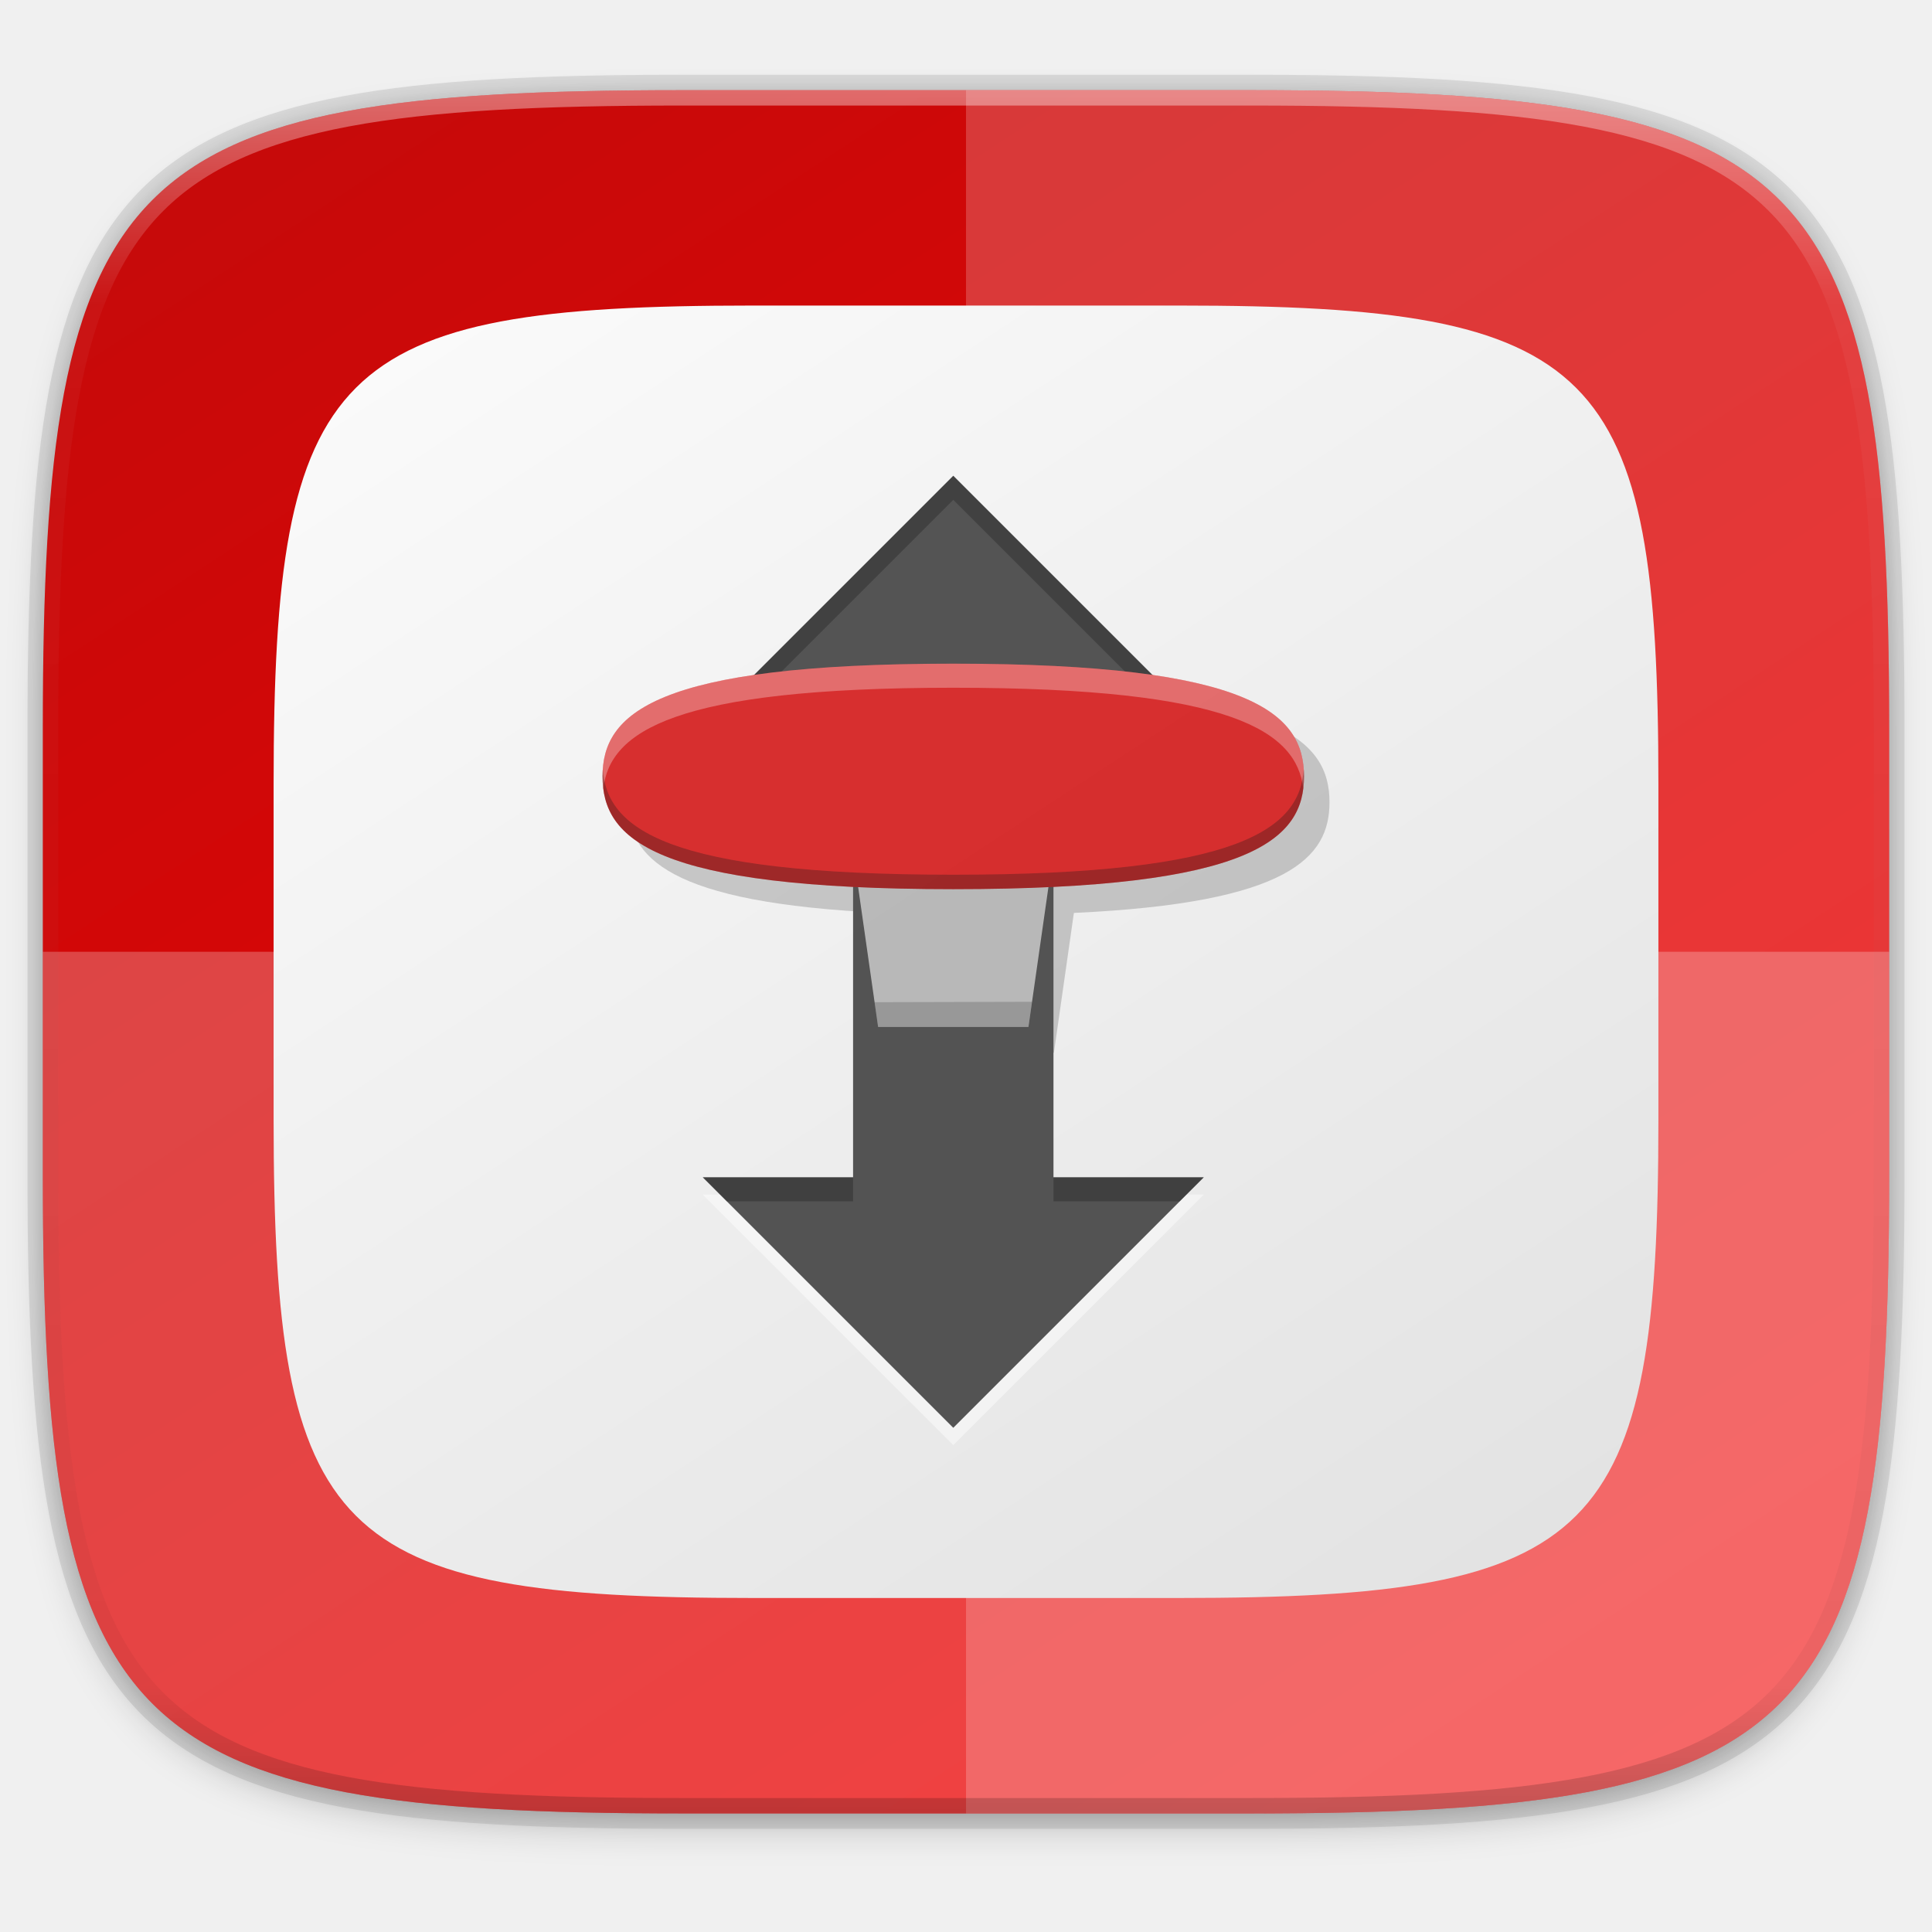
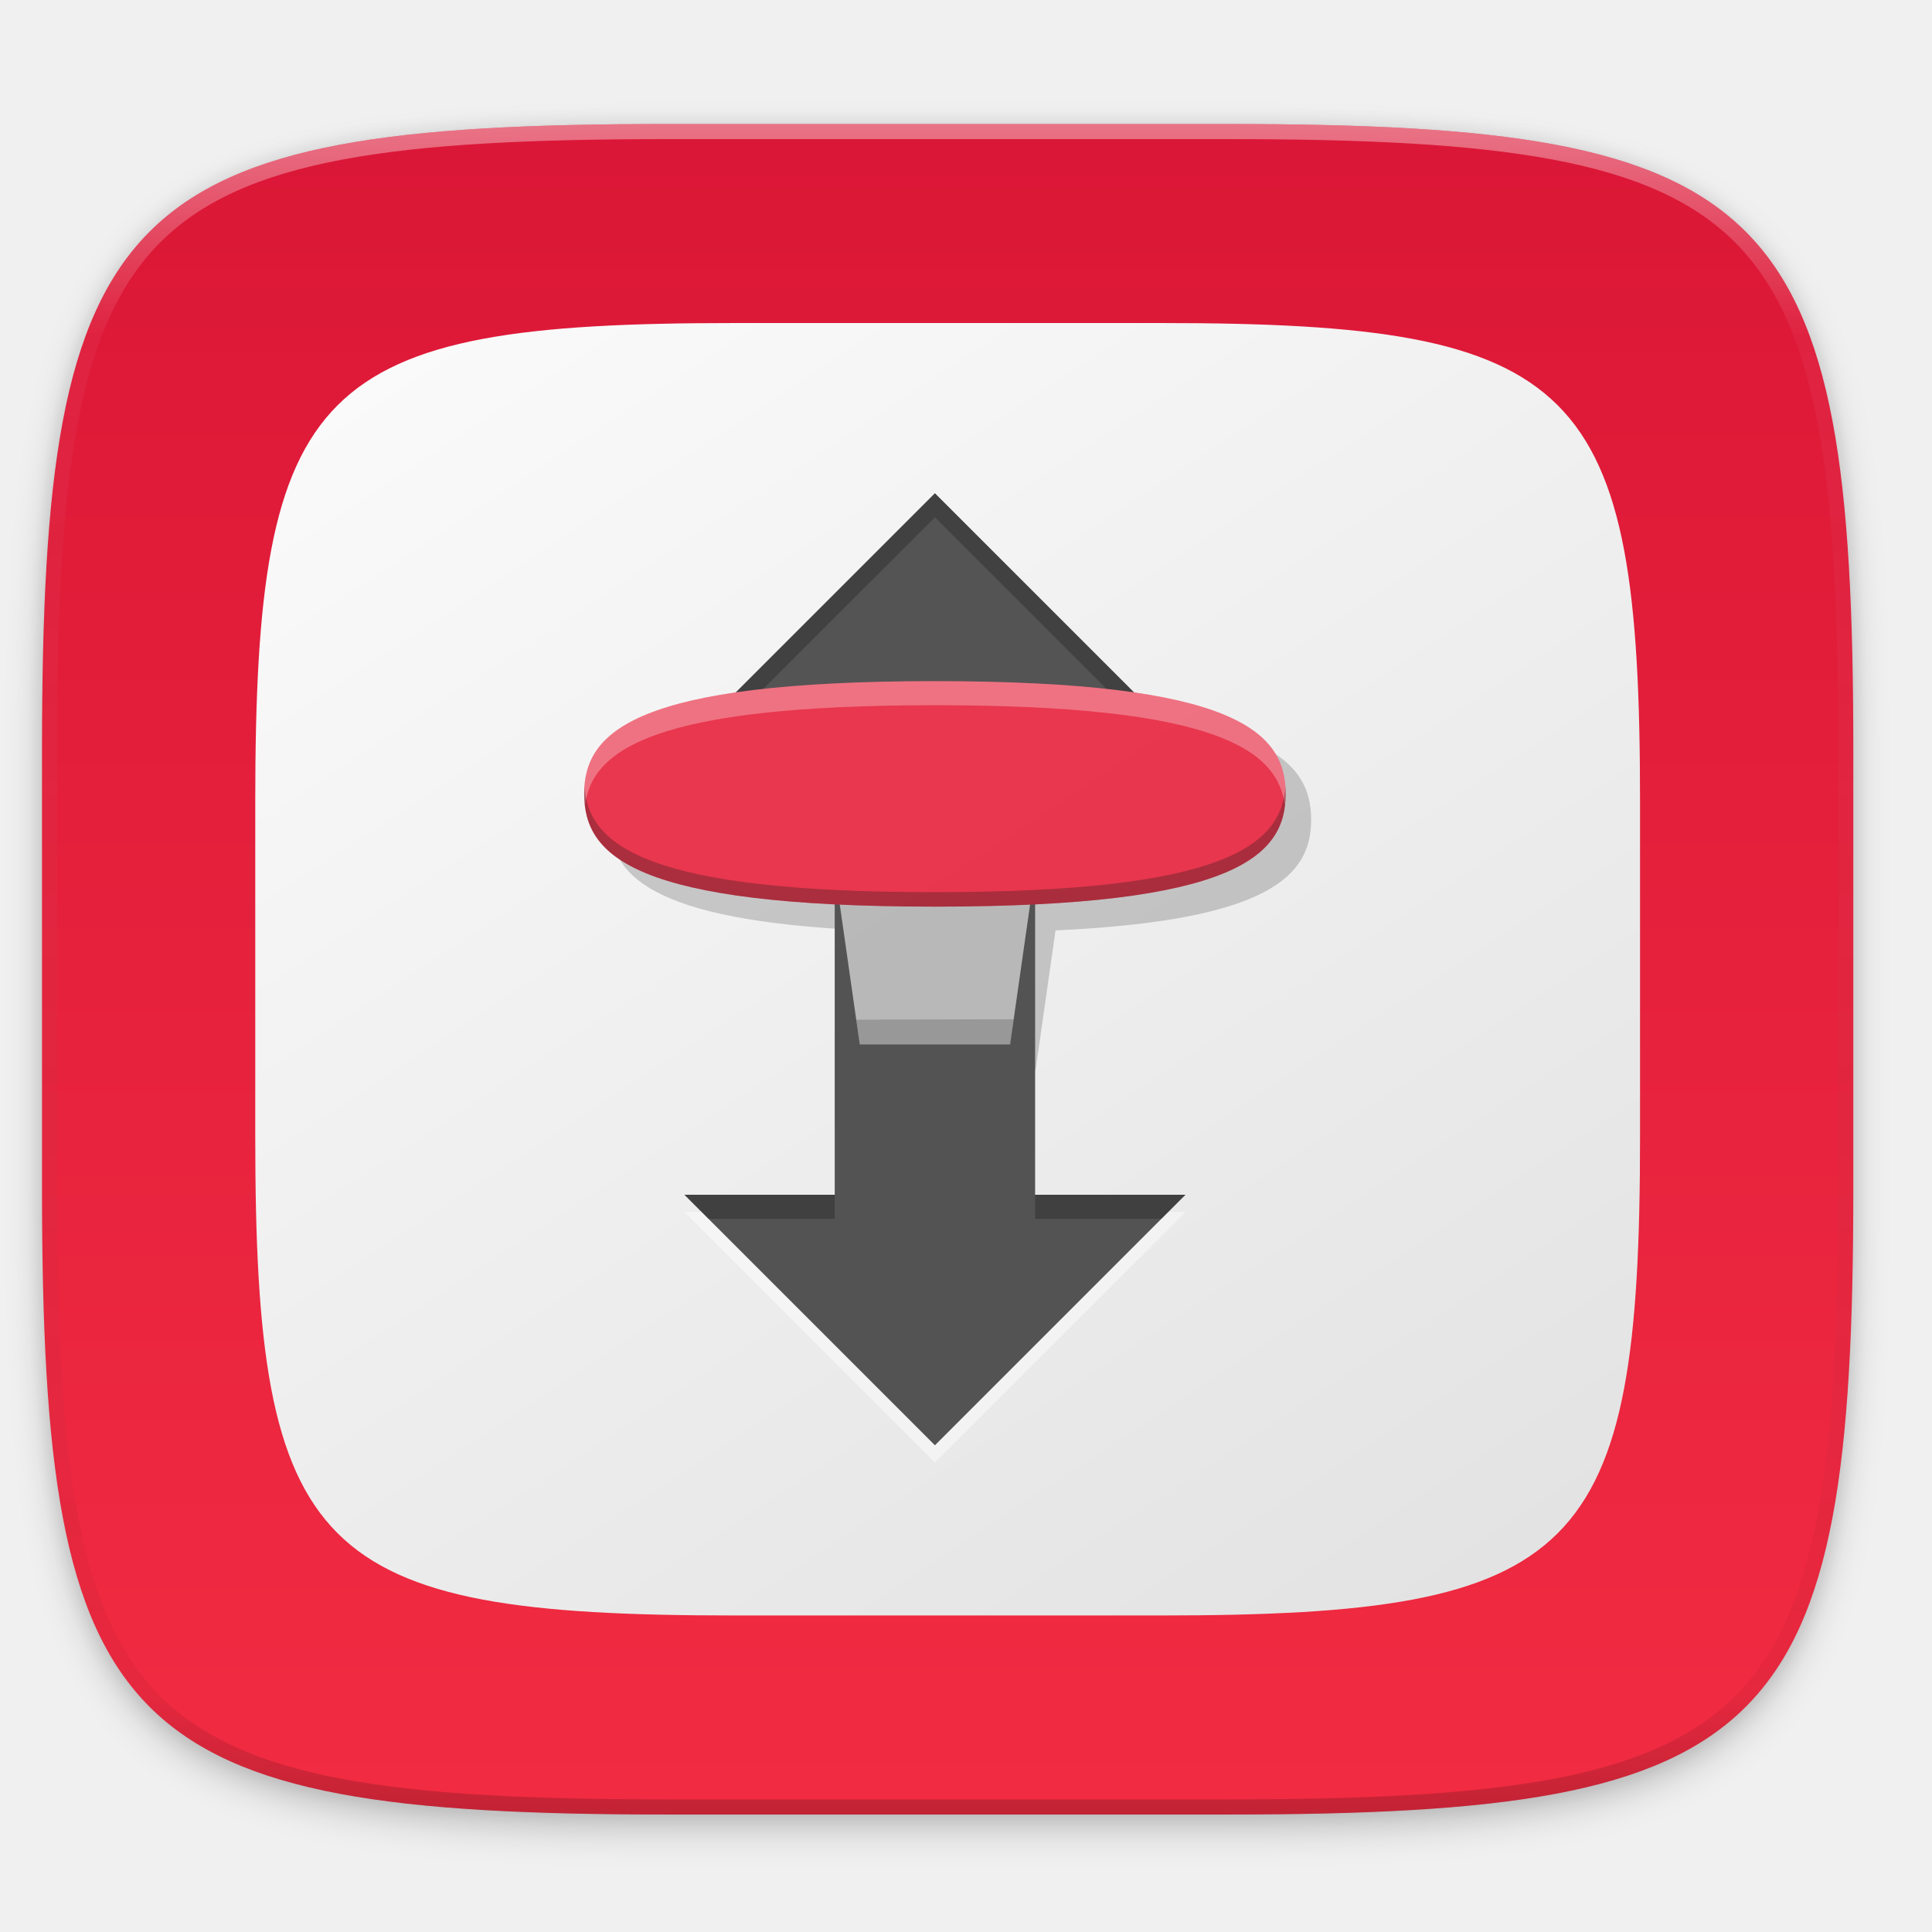
<svg xmlns="http://www.w3.org/2000/svg" xmlns:xlink="http://www.w3.org/1999/xlink" width="256" height="256" viewBox="0 0 67.733 67.733" version="1.1" id="svg1488">
  <defs id="defs1482">
    <clipPath clipPathUnits="userSpaceOnUse" id="clipPath1025">
      <path id="path1027" d="M 111.941,84 C 99.36,84.145 90.153,83.714 82.625,87.867 c -3.764,2.077 -6.752,5.575 -8.398,9.961 C 72.58,102.214 72,107.424 72,114 v 42 h 160 v -26 c 0,-6.576 -0.58,-11.786 -2.227,-16.172 -0.205,-0.545 -0.479,-1.04 -0.742,-1.543 -0.1,-0.185 -0.178,-0.381 -0.273,-0.566 -1.727,-3.388 -4.255,-6.145 -7.383,-7.871 C 213.846,99.694 204.64,100.145 192.059,100 H 192 151.668 L 135.453,84 h -23.492 z" style="color:#000000;font-style:normal;font-variant:normal;font-weight:normal;font-stretch:normal;font-size:medium;line-height:normal;font-family:sans-serif;font-variant-ligatures:none;font-variant-position:normal;font-variant-caps:normal;font-variant-numeric:normal;font-variant-alternates:normal;font-feature-settings:normal;text-indent:0;text-align:start;text-decoration:none;text-decoration-line:none;text-decoration-style:solid;text-decoration-color:#000000;letter-spacing:normal;word-spacing:normal;text-transform:none;writing-mode:lr-tb;direction:ltr;baseline-shift:baseline;text-anchor:start;white-space:normal;shape-padding:0;clip-rule:nonzero;display:inline;overflow:visible;visibility:visible;opacity:1;isolation:auto;mix-blend-mode:normal;color-interpolation:sRGB;color-interpolation-filters:linearRGB;solid-color:#000000;solid-opacity:1;fill:#e3dfd5;fill-opacity:1;fill-rule:nonzero;stroke:none;stroke-width:4;stroke-linecap:butt;stroke-linejoin:miter;stroke-miterlimit:4;stroke-dasharray:none;stroke-dashoffset:0;stroke-opacity:1;marker:none;color-rendering:auto;image-rendering:auto;shape-rendering:auto;text-rendering:auto;enable-background:accumulate" />
    </clipPath>
    <clipPath clipPathUnits="userSpaceOnUse" id="clipPath1082-3">
      <path id="path1084-6" d="M 361.938,-212 C 507.235,-212 528,-191.287 528,-46.125 V 70.125 C 528,215.286 507.235,236 361.938,236 H 214.062 C 68.765,236 48,215.286 48,70.125 V -46.125 C 48,-191.287 68.765,-212 214.062,-212 Z" style="display:inline;opacity:1;fill:#8c59d9;fill-opacity:1;stroke:none;stroke-width:2;stroke-linecap:round;stroke-linejoin:round;stroke-miterlimit:4;stroke-dasharray:none;stroke-dashoffset:0;stroke-opacity:1;enable-background:new" />
    </clipPath>
    <clipPath clipPathUnits="userSpaceOnUse" id="clipPath1082-3-5">
      <path id="path1084-6-6" d="M 361.938,-212 C 507.235,-212 528,-191.287 528,-46.125 V 70.125 C 528,215.286 507.235,236 361.938,236 H 214.062 C 68.765,236 48,215.286 48,70.125 V -46.125 C 48,-191.287 68.765,-212 214.062,-212 Z" style="display:inline;opacity:1;fill:#8c59d9;fill-opacity:1;stroke:none;stroke-width:2;stroke-linecap:round;stroke-linejoin:round;stroke-miterlimit:4;stroke-dasharray:none;stroke-dashoffset:0;stroke-opacity:1;enable-background:new" />
    </clipPath>
    <clipPath clipPathUnits="userSpaceOnUse" id="clipPath1082-3-9">
      <path id="path1084-6-3" d="M 361.938,-212 C 507.235,-212 528,-191.287 528,-46.125 V 70.125 C 528,215.286 507.235,236 361.938,236 H 214.062 C 68.765,236 48,215.286 48,70.125 V -46.125 C 48,-191.287 68.765,-212 214.062,-212 Z" style="display:inline;opacity:1;fill:#8c59d9;fill-opacity:1;stroke:none;stroke-width:2;stroke-linecap:round;stroke-linejoin:round;stroke-miterlimit:4;stroke-dasharray:none;stroke-dashoffset:0;stroke-opacity:1;enable-background:new" />
    </clipPath>
    <clipPath clipPathUnits="userSpaceOnUse" id="clipPath1082-3-3">
      <path id="path1084-6-67" d="M 361.938,-212 C 507.235,-212 528,-191.287 528,-46.125 V 70.125 C 528,215.286 507.235,236 361.938,236 H 214.062 C 68.765,236 48,215.286 48,70.125 V -46.125 C 48,-191.287 68.765,-212 214.062,-212 Z" style="display:inline;opacity:1;fill:#8c59d9;fill-opacity:1;stroke:none;stroke-width:2;stroke-linecap:round;stroke-linejoin:round;stroke-miterlimit:4;stroke-dasharray:none;stroke-dashoffset:0;stroke-opacity:1;enable-background:new" />
    </clipPath>
    <clipPath clipPathUnits="userSpaceOnUse" id="clipPath1082-3-53">
      <path id="path1084-6-5" d="M 361.938,-212 C 507.235,-212 528,-191.287 528,-46.125 V 70.125 C 528,215.286 507.235,236 361.938,236 H 214.062 C 68.765,236 48,215.286 48,70.125 V -46.125 C 48,-191.287 68.765,-212 214.062,-212 Z" style="display:inline;opacity:1;fill:#8c59d9;fill-opacity:1;stroke:none;stroke-width:2;stroke-linecap:round;stroke-linejoin:round;stroke-miterlimit:4;stroke-dasharray:none;stroke-dashoffset:0;stroke-opacity:1;enable-background:new" />
    </clipPath>
    <clipPath clipPathUnits="userSpaceOnUse" id="clipPath1082-3-6">
      <path id="path1084-6-2" d="M 361.938,-212 C 507.235,-212 528,-191.287 528,-46.125 V 70.125 C 528,215.286 507.235,236 361.938,236 H 214.062 C 68.765,236 48,215.286 48,70.125 V -46.125 C 48,-191.287 68.765,-212 214.062,-212 Z" style="display:inline;opacity:1;fill:#8c59d9;fill-opacity:1;stroke:none;stroke-width:2;stroke-linecap:round;stroke-linejoin:round;stroke-miterlimit:4;stroke-dasharray:none;stroke-dashoffset:0;stroke-opacity:1;enable-background:new" />
    </clipPath>
    <clipPath clipPathUnits="userSpaceOnUse" id="clipPath1082-3-91">
      <path id="path1084-6-27" d="M 361.938,-212 C 507.235,-212 528,-191.287 528,-46.125 V 70.125 C 528,215.286 507.235,236 361.938,236 H 214.062 C 68.765,236 48,215.286 48,70.125 V -46.125 C 48,-191.287 68.765,-212 214.062,-212 Z" style="display:inline;opacity:1;fill:#8c59d9;fill-opacity:1;stroke:none;stroke-width:2;stroke-linecap:round;stroke-linejoin:round;stroke-miterlimit:4;stroke-dasharray:none;stroke-dashoffset:0;stroke-opacity:1;enable-background:new" />
    </clipPath>
    <clipPath clipPathUnits="userSpaceOnUse" id="clipPath1025-0">
      <path style="opacity:1;fill:#8c59d9;fill-opacity:1;stroke:none;stroke-width:2;stroke-linecap:round;stroke-linejoin:round;stroke-miterlimit:4;stroke-dasharray:none;stroke-dashoffset:0;stroke-opacity:1" d="M 329.938,32 C 475.235,32 496,52.713 496,197.875 v 116.25 C 496,459.286 475.235,480 329.938,480 H 182.062 C 36.765,480 16,459.286 16,314.125 V 197.875 C 16,52.713 36.765,32 182.062,32 Z" id="path1027-9" />
    </clipPath>
    <clipPath clipPathUnits="userSpaceOnUse" id="clipPath4277-8">
      <rect style="color:#000000;display:inline;overflow:visible;visibility:visible;opacity:0.82;fill:#88b637;fill-opacity:1;fill-rule:nonzero;stroke:none;stroke-width:2;stroke-linecap:butt;stroke-linejoin:miter;stroke-miterlimit:4;stroke-dasharray:none;stroke-dashoffset:0;stroke-opacity:1;marker:none;enable-background:accumulate" id="rect4279-6" width="512" height="512" x="5.5999999e-07" y="0" ry="1" />
    </clipPath>
    <linearGradient id="linearGradient3650-7-9">
      <stop style="stop-color:#5884f4;stop-opacity:1" offset="0" id="stop4366" />
      <stop id="stop4368" offset="1" style="stop-color:#80a3fa;stop-opacity:1" />
    </linearGradient>
    <clipPath clipPathUnits="userSpaceOnUse" id="clipPath1082-3-36">
      <path id="path1084-6-0" d="M 361.938,-212 C 507.235,-212 528,-191.287 528,-46.125 V 70.125 C 528,215.286 507.235,236 361.938,236 H 214.062 C 68.765,236 48,215.286 48,70.125 V -46.125 C 48,-191.287 68.765,-212 214.062,-212 Z" style="display:inline;opacity:1;fill:#8c59d9;fill-opacity:1;stroke:none;stroke-width:2;stroke-linecap:round;stroke-linejoin:round;stroke-miterlimit:4;stroke-dasharray:none;stroke-dashoffset:0;stroke-opacity:1;enable-background:new" />
    </clipPath>
    <clipPath clipPathUnits="userSpaceOnUse" id="clipPath983">
      <path id="path985" d="M 115.031,44 C 42.383,44 32,54.357 32,126.938 v 58.125 C 32,257.643 42.383,268 115.031,268 H 152 V 44 Z" style="opacity:1;fill:#4d4d4d;fill-opacity:1;stroke:none;stroke-width:2;stroke-linecap:round;stroke-linejoin:round;stroke-miterlimit:4;stroke-dasharray:none;stroke-dashoffset:0;stroke-opacity:1" />
    </clipPath>
    <clipPath clipPathUnits="userSpaceOnUse" id="clipPath1082-3-62">
      <path id="path1084-6-61" d="M 361.938,-212 C 507.235,-212 528,-191.287 528,-46.125 V 70.125 C 528,215.286 507.235,236 361.938,236 H 214.062 C 68.765,236 48,215.286 48,70.125 V -46.125 C 48,-191.287 68.765,-212 214.062,-212 Z" style="display:inline;opacity:1;fill:#8c59d9;fill-opacity:1;stroke:none;stroke-width:2;stroke-linecap:round;stroke-linejoin:round;stroke-miterlimit:4;stroke-dasharray:none;stroke-dashoffset:0;stroke-opacity:1;enable-background:new" />
    </clipPath>
    <clipPath clipPathUnits="userSpaceOnUse" id="clipPath949">
      <path id="path951" d="M 329.938,32 C 475.235,32 496,52.713 496,197.875 v 116.25 C 496,459.286 475.235,480 329.938,480 H 182.062 C 36.765,480 16,459.286 16,314.125 V 197.875 C 16,52.713 36.765,32 182.062,32 Z" style="opacity:1;fill:#eab305;fill-opacity:1;stroke:none;stroke-width:4;stroke-linecap:round;stroke-linejoin:round;stroke-miterlimit:4;stroke-dasharray:none;stroke-dashoffset:0;stroke-opacity:1" />
    </clipPath>
    <clipPath clipPathUnits="userSpaceOnUse" id="clipPath954">
      <path id="path952" d="M 329.938,32 C 475.235,32 496,52.713 496,197.875 v 116.25 C 496,459.286 475.235,480 329.938,480 H 182.062 C 36.765,480 16,459.286 16,314.125 V 197.875 C 16,52.713 36.765,32 182.062,32 Z" style="opacity:1;fill:#eab305;fill-opacity:1;stroke:none;stroke-width:4;stroke-linecap:round;stroke-linejoin:round;stroke-miterlimit:4;stroke-dasharray:none;stroke-dashoffset:0;stroke-opacity:1" />
    </clipPath>
    <clipPath clipPathUnits="userSpaceOnUse" id="clipPath1082-3-8">
      <path id="path1084-6-7" d="M 361.938,-212 C 507.235,-212 528,-191.287 528,-46.125 V 70.125 C 528,215.286 507.235,236 361.938,236 H 214.062 C 68.765,236 48,215.286 48,70.125 V -46.125 C 48,-191.287 68.765,-212 214.062,-212 Z" style="display:inline;opacity:1;fill:#8c59d9;fill-opacity:1;stroke:none;stroke-width:2;stroke-linecap:round;stroke-linejoin:round;stroke-miterlimit:4;stroke-dasharray:none;stroke-dashoffset:0;stroke-opacity:1;enable-background:new" />
    </clipPath>
    <clipPath clipPathUnits="userSpaceOnUse" id="clipPath1082-3-92">
      <path id="path1084-6-02" d="M 361.938,-212 C 507.235,-212 528,-191.287 528,-46.125 V 70.125 C 528,215.286 507.235,236 361.938,236 H 214.062 C 68.765,236 48,215.286 48,70.125 V -46.125 C 48,-191.287 68.765,-212 214.062,-212 Z" style="display:inline;opacity:1;fill:#8c59d9;fill-opacity:1;stroke:none;stroke-width:2;stroke-linecap:round;stroke-linejoin:round;stroke-miterlimit:4;stroke-dasharray:none;stroke-dashoffset:0;stroke-opacity:1;enable-background:new" />
    </clipPath>
    <clipPath clipPathUnits="userSpaceOnUse" id="clipPath1082">
      <path id="path1084" d="M 361.938,-212 C 507.235,-212 528,-191.287 528,-46.125 V 70.125 C 528,215.286 507.235,236 361.938,236 H 214.062 C 68.765,236 48,215.286 48,70.125 V -46.125 C 48,-191.287 68.765,-212 214.062,-212 Z" style="display:inline;opacity:1;fill:#8c59d9;fill-opacity:1;stroke:none;stroke-width:2;stroke-linecap:round;stroke-linejoin:round;stroke-miterlimit:4;stroke-dasharray:none;stroke-dashoffset:0;stroke-opacity:1;enable-background:new" />
    </clipPath>
-     <linearGradient xlink:href="#linearGradient1013" id="linearGradient1108" x1="296" y1="-212" x2="296" y2="236" gradientUnits="userSpaceOnUse" />
-     <linearGradient id="linearGradient1013">
-       <stop id="stop1005" offset="0" style="stop-color:#ffffff;stop-opacity:1;" />
-       <stop style="stop-color:#ffffff;stop-opacity:0.098" offset="0.125" id="stop1007" />
-       <stop style="stop-color:#000000;stop-opacity:0.098" offset="0.925" id="stop1009" />
-       <stop id="stop1011" offset="1" style="stop-color:#000000;stop-opacity:0.498" />
-     </linearGradient>
    <clipPath clipPathUnits="userSpaceOnUse" id="clipPath1082-3-361">
      <path id="path1084-6-29" d="M 361.938,-212 C 507.235,-212 528,-191.287 528,-46.125 V 70.125 C 528,215.286 507.235,236 361.938,236 H 214.062 C 68.765,236 48,215.286 48,70.125 V -46.125 C 48,-191.287 68.765,-212 214.062,-212 Z" style="display:inline;opacity:1;fill:#8c59d9;fill-opacity:1;stroke:none;stroke-width:2;stroke-linecap:round;stroke-linejoin:round;stroke-miterlimit:4;stroke-dasharray:none;stroke-dashoffset:0;stroke-opacity:1;enable-background:new" />
    </clipPath>
    <clipPath clipPathUnits="userSpaceOnUse" id="clipPath1079">
      <circle cx="213.843" cy="146" r="55" style="color:#000000;display:inline;overflow:visible;visibility:visible;opacity:1;fill:url(#linearGradient1083);fill-opacity:1;fill-rule:nonzero;stroke:none;stroke-width:8;stroke-linecap:butt;stroke-linejoin:miter;stroke-miterlimit:4;stroke-dasharray:none;stroke-dashoffset:0;stroke-opacity:1;marker:none;enable-background:accumulate" id="circle1081" transform="scale(-1,1)" />
    </clipPath>
    <clipPath clipPathUnits="userSpaceOnUse" id="clipPath984">
      <circle cx="213.843" cy="146" r="55" style="color:#000000;display:inline;overflow:visible;visibility:visible;opacity:1;fill:url(#linearGradient1083);fill-opacity:1;fill-rule:nonzero;stroke:none;stroke-width:8;stroke-linecap:butt;stroke-linejoin:miter;stroke-miterlimit:4;stroke-dasharray:none;stroke-dashoffset:0;stroke-opacity:1;marker:none;enable-background:accumulate" id="circle982" transform="scale(-1,1)" />
    </clipPath>
    <clipPath clipPathUnits="userSpaceOnUse" id="clipPath988">
      <circle cx="213.843" cy="146" r="55" style="color:#000000;display:inline;overflow:visible;visibility:visible;opacity:1;fill:url(#linearGradient1083);fill-opacity:1;fill-rule:nonzero;stroke:none;stroke-width:8;stroke-linecap:butt;stroke-linejoin:miter;stroke-miterlimit:4;stroke-dasharray:none;stroke-dashoffset:0;stroke-opacity:1;marker:none;enable-background:accumulate" id="circle986" transform="scale(-1,1)" />
    </clipPath>
    <clipPath clipPathUnits="userSpaceOnUse" id="clipPath992">
      <circle cx="213.843" cy="146" r="55" style="color:#000000;display:inline;overflow:visible;visibility:visible;opacity:1;fill:url(#linearGradient1083);fill-opacity:1;fill-rule:nonzero;stroke:none;stroke-width:8;stroke-linecap:butt;stroke-linejoin:miter;stroke-miterlimit:4;stroke-dasharray:none;stroke-dashoffset:0;stroke-opacity:1;marker:none;enable-background:accumulate" id="circle990" transform="scale(-1,1)" />
    </clipPath>
-     <linearGradient gradientTransform="matrix(0.2697078,0,0,0.2697078,-7.128918,220.5605)" xlink:href="#linearGradient4245-9" id="linearGradient1044" x1="88" y1="28" x2="256" y2="284" gradientUnits="userSpaceOnUse" />
+     <clipPath clipPathUnits="userSpaceOnUse" id="clipPath1082-3-31">
+       <path id="path1084-6-9" d="M 361.938,-212 C 507.235,-212 528,-191.287 528,-46.125 V 70.125 C 528,215.286 507.235,236 361.938,236 H 214.062 C 68.765,236 48,215.286 48,70.125 V -46.125 C 48,-191.287 68.765,-212 214.062,-212 Z" style="display:inline;opacity:1;fill:#8c59d9;fill-opacity:1;stroke:none;stroke-width:2;stroke-linecap:round;stroke-linejoin:round;stroke-miterlimit:4;stroke-dasharray:none;stroke-dashoffset:0;stroke-opacity:1;enable-background:new" />
+     </clipPath>
+     <clipPath clipPathUnits="userSpaceOnUse" id="clipPath1205">
+       <path id="path1207" d="M 115.031,44 C 42.383,44 32,54.357 32,126.938 v 58.125 c 0,13.772 0.379,25.294 1.482,34.938 H 270.518 C 271.621,210.356 272,198.834 272,185.062 v -58.125 C 272,54.357 261.617,44 188.969,44 Z" style="opacity:1;fill:#f1f0e9;fill-opacity:1;stroke:none;stroke-width:2;stroke-linecap:round;stroke-linejoin:round;stroke-miterlimit:4;stroke-dasharray:none;stroke-dashoffset:0;stroke-opacity:1" />
+     </clipPath>
+     <clipPath clipPathUnits="userSpaceOnUse" id="clipPath1082-3-4">
+       <path id="path1084-6-78" d="M 361.938,-212 C 507.235,-212 528,-191.287 528,-46.125 V 70.125 C 528,215.286 507.235,236 361.938,236 H 214.062 C 68.765,236 48,215.286 48,70.125 V -46.125 C 48,-191.287 68.765,-212 214.062,-212 Z" style="display:inline;opacity:1;fill:#8c59d9;fill-opacity:1;stroke:none;stroke-width:2;stroke-linecap:round;stroke-linejoin:round;stroke-miterlimit:4;stroke-dasharray:none;stroke-dashoffset:0;stroke-opacity:1;enable-background:new" />
+     </clipPath>
+     <linearGradient xlink:href="#linearGradient1013" id="linearGradient1108" x1="296" y1="-212" x2="296" y2="236" gradientUnits="userSpaceOnUse" />
+     <linearGradient id="linearGradient1013">
+       <stop id="stop1005" offset="0" style="stop-color:#ffffff;stop-opacity:1;" />
+       <stop style="stop-color:#ffffff;stop-opacity:0.098" offset="0.125" id="stop1007" />
+       <stop style="stop-color:#000000;stop-opacity:0.098" offset="0.925" id="stop1009" />
+       <stop id="stop1011" offset="1" style="stop-color:#000000;stop-opacity:0.498" />
+     </linearGradient>
+     <clipPath clipPathUnits="userSpaceOnUse" id="clipPath1082-3-367">
+       <path id="path1084-6-53" d="M 361.938,-212 C 507.235,-212 528,-191.287 528,-46.125 V 70.125 C 528,215.286 507.235,236 361.938,236 H 214.062 C 68.765,236 48,215.286 48,70.125 V -46.125 C 48,-191.287 68.765,-212 214.062,-212 Z" style="display:inline;opacity:1;fill:#8c59d9;fill-opacity:1;stroke:none;stroke-width:2;stroke-linecap:round;stroke-linejoin:round;stroke-miterlimit:4;stroke-dasharray:none;stroke-dashoffset:0;stroke-opacity:1;enable-background:new" />
+     </clipPath>
+     <linearGradient xlink:href="#linearGradient876" id="linearGradient878" x1="32" y1="156" x2="272" y2="156" gradientUnits="userSpaceOnUse" gradientTransform="matrix(0,0.2645833,-0.2645833,0,74.4982,223.031)" />
+     <linearGradient id="linearGradient876">
+       <stop style="stop-color:#da1636;stop-opacity:1" offset="0" id="stop872" />
+       <stop style="stop-color:#f22c42;stop-opacity:1" offset="1" id="stop874" />
+     </linearGradient>
+     <filter style="color-interpolation-filters:sRGB" id="filter938" x="-0.023" width="1.046" y="-0.025" height="1.05">
+       <feGaussianBlur stdDeviation="2.32" id="feGaussianBlur940" />
+     </filter>
    <filter style="color-interpolation-filters:sRGB" id="filter4569" x="-0.012" width="1.023" y="-0.012" height="1.025">
      <feGaussianBlur stdDeviation="1.16" id="feGaussianBlur4571" />
    </filter>
-     <filter style="color-interpolation-filters:sRGB" id="filter939" x="-0.023" width="1.046" y="-0.025" height="1.05">
-       <feGaussianBlur stdDeviation="2.32" id="feGaussianBlur941" />
-     </filter>
-     <linearGradient id="linearGradient4245-9">
-       <stop id="stop4241-2" offset="0" style="stop-color:#c60a0a;stop-opacity:1" />
-       <stop id="stop4243-0" offset="1" style="stop-color:#f40000;stop-opacity:1" />
-     </linearGradient>
-     <clipPath clipPathUnits="userSpaceOnUse" id="clipPath1082-37">
-       <path id="path1084-5" d="M 361.938,-212 C 507.235,-212 528,-191.287 528,-46.125 V 70.125 C 528,215.286 507.235,236 361.938,236 H 214.062 C 68.765,236 48,215.286 48,70.125 V -46.125 C 48,-191.287 68.765,-212 214.062,-212 Z" style="display:inline;opacity:1;fill:#8c59d9;fill-opacity:1;stroke:none;stroke-width:2;stroke-linecap:round;stroke-linejoin:round;stroke-miterlimit:4;stroke-dasharray:none;stroke-dashoffset:0;stroke-opacity:1;enable-background:new" />
-     </clipPath>
    <linearGradient xlink:href="#linearGradient4632-92-3-0-8-1-7-1" id="linearGradient2193" gradientUnits="userSpaceOnUse" gradientTransform="matrix(0.1984375,0,0,0.1984375,2.162568,232.3892)" x1="88" y1="28" x2="256" y2="284" />
    <linearGradient id="linearGradient4632-92-3-0-8-1-7-1">
      <stop id="stop4634-68-8-0-2-9-4-3" style="stop-color:#fafafa;stop-opacity:1" offset="0" />
      <stop id="stop4636-8-21-7-1-4-0-5" style="stop-color:#e1e1e1;stop-opacity:1" offset="1" />
    </linearGradient>
  </defs>
  <g id="layer1" transform="translate(0,-229.2667)">
-     <path style="display:inline;opacity:0.2;fill:#000000;fill-opacity:1;stroke:none;stroke-width:2;stroke-linecap:round;stroke-linejoin:round;stroke-miterlimit:4;stroke-dasharray:none;stroke-dashoffset:0;stroke-opacity:1;filter:url(#filter939);enable-background:new" d="m 162.537,5.568 c 72.649,0 83.031,10.357 83.031,82.938 v 58.125 c 0,72.581 -10.383,82.938 -83.031,82.938 H 88.599 C 15.951,229.568 5.568,219.211 5.568,146.631 V 88.506 c 0,-72.581 10.383,-82.938 83.031,-82.938 z" id="path937" transform="matrix(0.2697078,0,0,0.2697078,-1.9098094e-8,231.4653)" />
-     <path id="path4558" d="m 43.837,232.428 c 19.594,0 22.394,2.793 22.394,22.369 v 15.677 c 0,19.576 -2.8,22.369 -22.394,22.369 H 23.896 c -19.594,0 -22.394,-2.793 -22.394,-22.369 v -15.677 c 0,-19.576 2.8,-22.369 22.394,-22.369 z" style="display:inline;opacity:0.1;fill:none;fill-opacity:1;stroke:#000000;stroke-width:1.079;stroke-linecap:round;stroke-linejoin:round;stroke-miterlimit:4;stroke-dasharray:none;stroke-dashoffset:0;stroke-opacity:1;enable-background:new" />
-     <path id="path4567" d="m 162.537,3.568 c 72.649,0 83.031,10.357 83.031,82.938 v 58.125 c 0,72.581 -10.383,82.938 -83.031,82.938 H 88.599 C 15.951,227.568 5.568,217.211 5.568,144.631 V 86.506 c 0,-72.581 10.383,-82.938 83.031,-82.938 z" style="display:inline;opacity:0.1;fill:#000000;fill-opacity:1;stroke:none;stroke-width:2;stroke-linecap:round;stroke-linejoin:round;stroke-miterlimit:4;stroke-dasharray:none;stroke-dashoffset:0;stroke-opacity:1;filter:url(#filter4569);enable-background:new" transform="matrix(0.2697078,0,0,0.2697078,-1.9098094e-8,231.4653)" />
-     <path style="display:inline;opacity:1;fill:url(#linearGradient1044);fill-opacity:1;stroke:none;stroke-width:0.539;stroke-linecap:round;stroke-linejoin:round;stroke-miterlimit:4;stroke-dasharray:none;stroke-dashoffset:0;stroke-opacity:1;enable-background:new" d="m 43.837,232.428 c 19.594,0 22.394,2.793 22.394,22.369 v 15.677 c 0,19.576 -2.8,22.369 -22.394,22.369 h -19.942 c -19.594,0 -22.394,-2.793 -22.394,-22.369 v -15.677 c 0,-19.576 2.8,-22.369 22.394,-22.369 z" id="rect877" />
-     <path style="display:inline;opacity:0.2;fill:#ffffff;fill-opacity:1;stroke:none;stroke-width:0.539;stroke-linecap:round;stroke-linejoin:round;stroke-miterlimit:4;stroke-dasharray:none;stroke-dashoffset:0;stroke-opacity:1;enable-background:new" d="m 33.867,232.428 v 60.415 h 9.971 c 19.594,0 22.394,-2.793 22.394,-22.369 v -15.677 c 0,-19.576 -2.8,-22.369 -22.394,-22.369 z" id="path1099" />
-     <path style="display:inline;opacity:0.25;fill:#ffffff;fill-opacity:1;stroke:none;stroke-width:0.539;stroke-linecap:round;stroke-linejoin:round;stroke-miterlimit:4;stroke-dasharray:none;stroke-dashoffset:0;stroke-opacity:1;enable-background:new" d="m 23.896,292.842 c -19.594,0 -22.394,-2.793 -22.394,-22.369 v -7.838 H 66.232 v 7.838 c 0,19.576 -2.8,22.369 -22.394,22.369 z" id="path1107" />
-     <path id="path1068" d="M 361.938,-212 C 507.235,-212 528,-191.287 528,-46.125 V 70.125 C 528,215.286 507.235,236 361.938,236 H 214.062 C 68.765,236 48,215.286 48,70.125 V -46.125 C 48,-191.287 68.765,-212 214.062,-212 Z" style="display:inline;opacity:0.4;fill:none;fill-opacity:1;stroke:url(#linearGradient1108);stroke-width:8;stroke-linecap:round;stroke-linejoin:round;stroke-miterlimit:4;stroke-dasharray:none;stroke-dashoffset:0;stroke-opacity:1;enable-background:new" clip-path="url(#clipPath1082-3-361)" transform="matrix(0.1348539,0,0,0.1348539,-4.971256,261.0167)" />
-     <g id="g5359" transform="matrix(1.019368,0,0,1.019368,0.9155241,-5.811006)">
+     <path id="path4567" d="m 162.537,3.568 c 72.649,0 83.031,10.357 83.031,82.938 v 58.125 c 0,72.581 -10.383,82.938 -83.031,82.938 H 88.599 C 15.951,227.568 5.568,217.211 5.568,144.631 V 86.506 c 0,-72.581 10.383,-82.938 83.031,-82.938 z" style="display:inline;opacity:0.1;fill:#000000;fill-opacity:1;stroke:none;stroke-width:2;stroke-linecap:round;stroke-linejoin:round;stroke-miterlimit:4;stroke-dasharray:none;stroke-dashoffset:0;stroke-opacity:1;filter:url(#filter4569);enable-background:new" transform="matrix(0.2645833,0,0,0.2645833,-1.8735229e-8,232.6703)" />
+     <path style="display:inline;opacity:0.2;fill:#000000;fill-opacity:1;stroke:none;stroke-width:2;stroke-linecap:round;stroke-linejoin:round;stroke-miterlimit:4;stroke-dasharray:none;stroke-dashoffset:0;stroke-opacity:1;filter:url(#filter938);enable-background:new" d="m 162.537,5.568 c 72.649,0 83.031,10.357 83.031,82.938 v 58.125 c 0,72.581 -10.383,82.938 -83.031,82.938 H 88.599 C 15.951,229.568 5.568,219.211 5.568,146.631 V 88.506 c 0,-72.581 10.383,-82.938 83.031,-82.938 z" id="path936" transform="matrix(0.2645833,0,0,0.2645833,-1.8735229e-8,232.6703)" />
+     <path style="display:inline;opacity:1;fill:url(#linearGradient878);fill-opacity:1;stroke:none;stroke-width:0.529;stroke-linecap:round;stroke-linejoin:round;stroke-miterlimit:4;stroke-dasharray:none;stroke-dashoffset:0;stroke-opacity:1;enable-background:new" d="m 43.005,233.614 c 19.222,0 21.969,2.74 21.969,21.944 v 15.379 c 0,19.204 -2.747,21.944 -21.969,21.944 h -19.563 c -19.222,0 -21.969,-2.74 -21.969,-21.944 v -15.379 c 0,-19.204 2.747,-21.944 21.969,-21.944 z" id="rect877" />
+     <path id="path1068" d="M 361.938,-212 C 507.235,-212 528,-191.287 528,-46.125 V 70.125 C 528,215.286 507.235,236 361.938,236 H 214.062 C 68.765,236 48,215.286 48,70.125 V -46.125 C 48,-191.287 68.765,-212 214.062,-212 Z" style="display:inline;opacity:0.4;fill:none;fill-opacity:1;stroke:url(#linearGradient1108);stroke-width:8;stroke-linecap:round;stroke-linejoin:round;stroke-miterlimit:4;stroke-dasharray:none;stroke-dashoffset:0;stroke-opacity:1;enable-background:new" clip-path="url(#clipPath1082-3-367)" transform="matrix(0.1322917,0,0,0.1322917,-4.876802,261.6601)" />
+     <g id="g5359" transform="matrix(1.019368,0,0,1.019368,0.2720526,-5.198301)">
      <path style="display:inline;opacity:1;fill:url(#linearGradient2193);fill-opacity:1;stroke:none;stroke-width:0.397;stroke-linecap:round;stroke-linejoin:round;stroke-miterlimit:4;stroke-dasharray:none;stroke-dashoffset:0;stroke-opacity:1;enable-background:new" d="m 39.661,241.12 c 14.416,0 16.477,2.055 16.477,16.458 v 11.534 c 0,14.403 -2.06,16.458 -16.477,16.458 H 24.989 c -14.416,0 -16.477,-2.055 -16.477,-16.458 v -11.534 c 0,-14.403 2.06,-16.458 16.477,-16.458 z" id="path2191" />
      <g style="opacity:0.9" id="g4660" transform="matrix(0.5953125,0,0,0.5953125,-5.774929,261.5584)">
        <g id="g4560" transform="matrix(1.1,0,0,1.1,-5.586464,-1.170448)">
          <g id="g4573">
            <path id="path4562" d="M 62.592,-20.298 49.434,-7.14 h 7.895 V 16.544 h -7.895 l 13.158,13.158 13.158,-13.158 H 67.855 V -7.14 h 7.895 z" style="opacity:0.5;fill:#ffffff;fill-opacity:1;stroke:none;stroke-width:1.316" />
            <path style="fill:#000000;fill-opacity:0.2;stroke:none;stroke-width:1.316" d="m 63.929,-9.982 c -15.76,0 -18.421,2.651 -18.421,5.921 0,2.888 2.075,5.29 13.425,5.813 l 1.049,7.345 h 7.895 l 1.049,-7.345 c 11.35,-0.523 13.425,-2.925 13.425,-5.813 0,-3.27 -2.661,-5.921 -18.421,-5.921 z" id="path3762-1" />
            <path style="fill:#424242;fill-opacity:1;stroke:none;stroke-width:1.316" d="M 62.592,-21.207 49.434,-8.049 h 7.895 V 15.635 H 49.434 L 62.592,28.793 75.75,15.635 H 67.855 V -8.049 h 7.895 z" id="path2985" />
            <path style="fill:#b3b3b3;fill-opacity:1;stroke:none;stroke-width:1.316" d="m 57.329,-1.47 1.316,9.211 h 7.895 l 1.316,-9.211 z" id="path3762" />
            <path style="opacity:0.3;fill:#000000;fill-opacity:1;stroke:none;stroke-width:1.316" d="M 62.592,-21.207 49.434,-8.049 h 1.264 L 62.592,-19.943 74.486,-8.049 h 1.264 z m -13.158,36.842 1.264,1.264 h 6.631 v -1.264 z m 18.421,0 v 1.264 h 6.631 l 1.264,-1.264 z" id="path2985-8" />
-             <path style="fill:#d41a1a;fill-opacity:1;stroke:none;stroke-width:1.316" d="m 81.013,-5.417 c 0,3.27 -2.64,5.921 -18.421,5.921 -15.781,0 -18.421,-2.651 -18.421,-5.921 0,-3.27 2.661,-5.921 18.421,-5.921 15.76,0 18.421,2.651 18.421,5.921 z" id="path3757" />
+             <path style="fill:#e7223c;fill-opacity:1;stroke:none;stroke-width:1.316" d="m 81.013,-5.417 c 0,3.27 -2.64,5.921 -18.421,5.921 -15.781,0 -18.421,-2.651 -18.421,-5.921 0,-3.27 2.661,-5.921 18.421,-5.921 15.76,0 18.421,2.651 18.421,5.921 z" id="path3757" />
            <path style="opacity:0.2;fill:#000000;fill-opacity:1;stroke:none;stroke-width:1.316" d="m 58.459,6.44 0.186,1.3 h 7.895 l 0.189,-1.321 z" id="path3852" />
            <path style="opacity:0.3;fill:#ffffff;fill-opacity:1;stroke:none;stroke-width:1.316" d="m 62.592,-11.339 c -15.76,0 -18.421,2.651 -18.421,5.921 0,0.214 0.012,0.425 0.038,0.633 0.366,-2.973 3.651,-5.29 18.383,-5.29 14.732,0 18.017,2.317 18.383,5.29 0.026,-0.208 0.038,-0.419 0.038,-0.633 0,-3.27 -2.661,-5.921 -18.421,-5.921 z" id="path3757-2" />
            <path style="opacity:0.3;fill:#000000;fill-opacity:1;stroke:none;stroke-width:1.316" d="m 44.186,-5.796 c -0.009,0.125 -0.015,0.252 -0.015,0.379 0,3.27 2.64,5.921 18.421,5.921 15.781,0 18.421,-2.651 18.421,-5.921 0,-0.127 -0.006,-0.253 -0.014,-0.378 -0.214,3.093 -3.243,5.54 -18.407,5.54 -15.165,0 -18.193,-2.449 -18.407,-5.542 z" id="path3757-3" />
          </g>
        </g>
      </g>
    </g>
  </g>
</svg>
